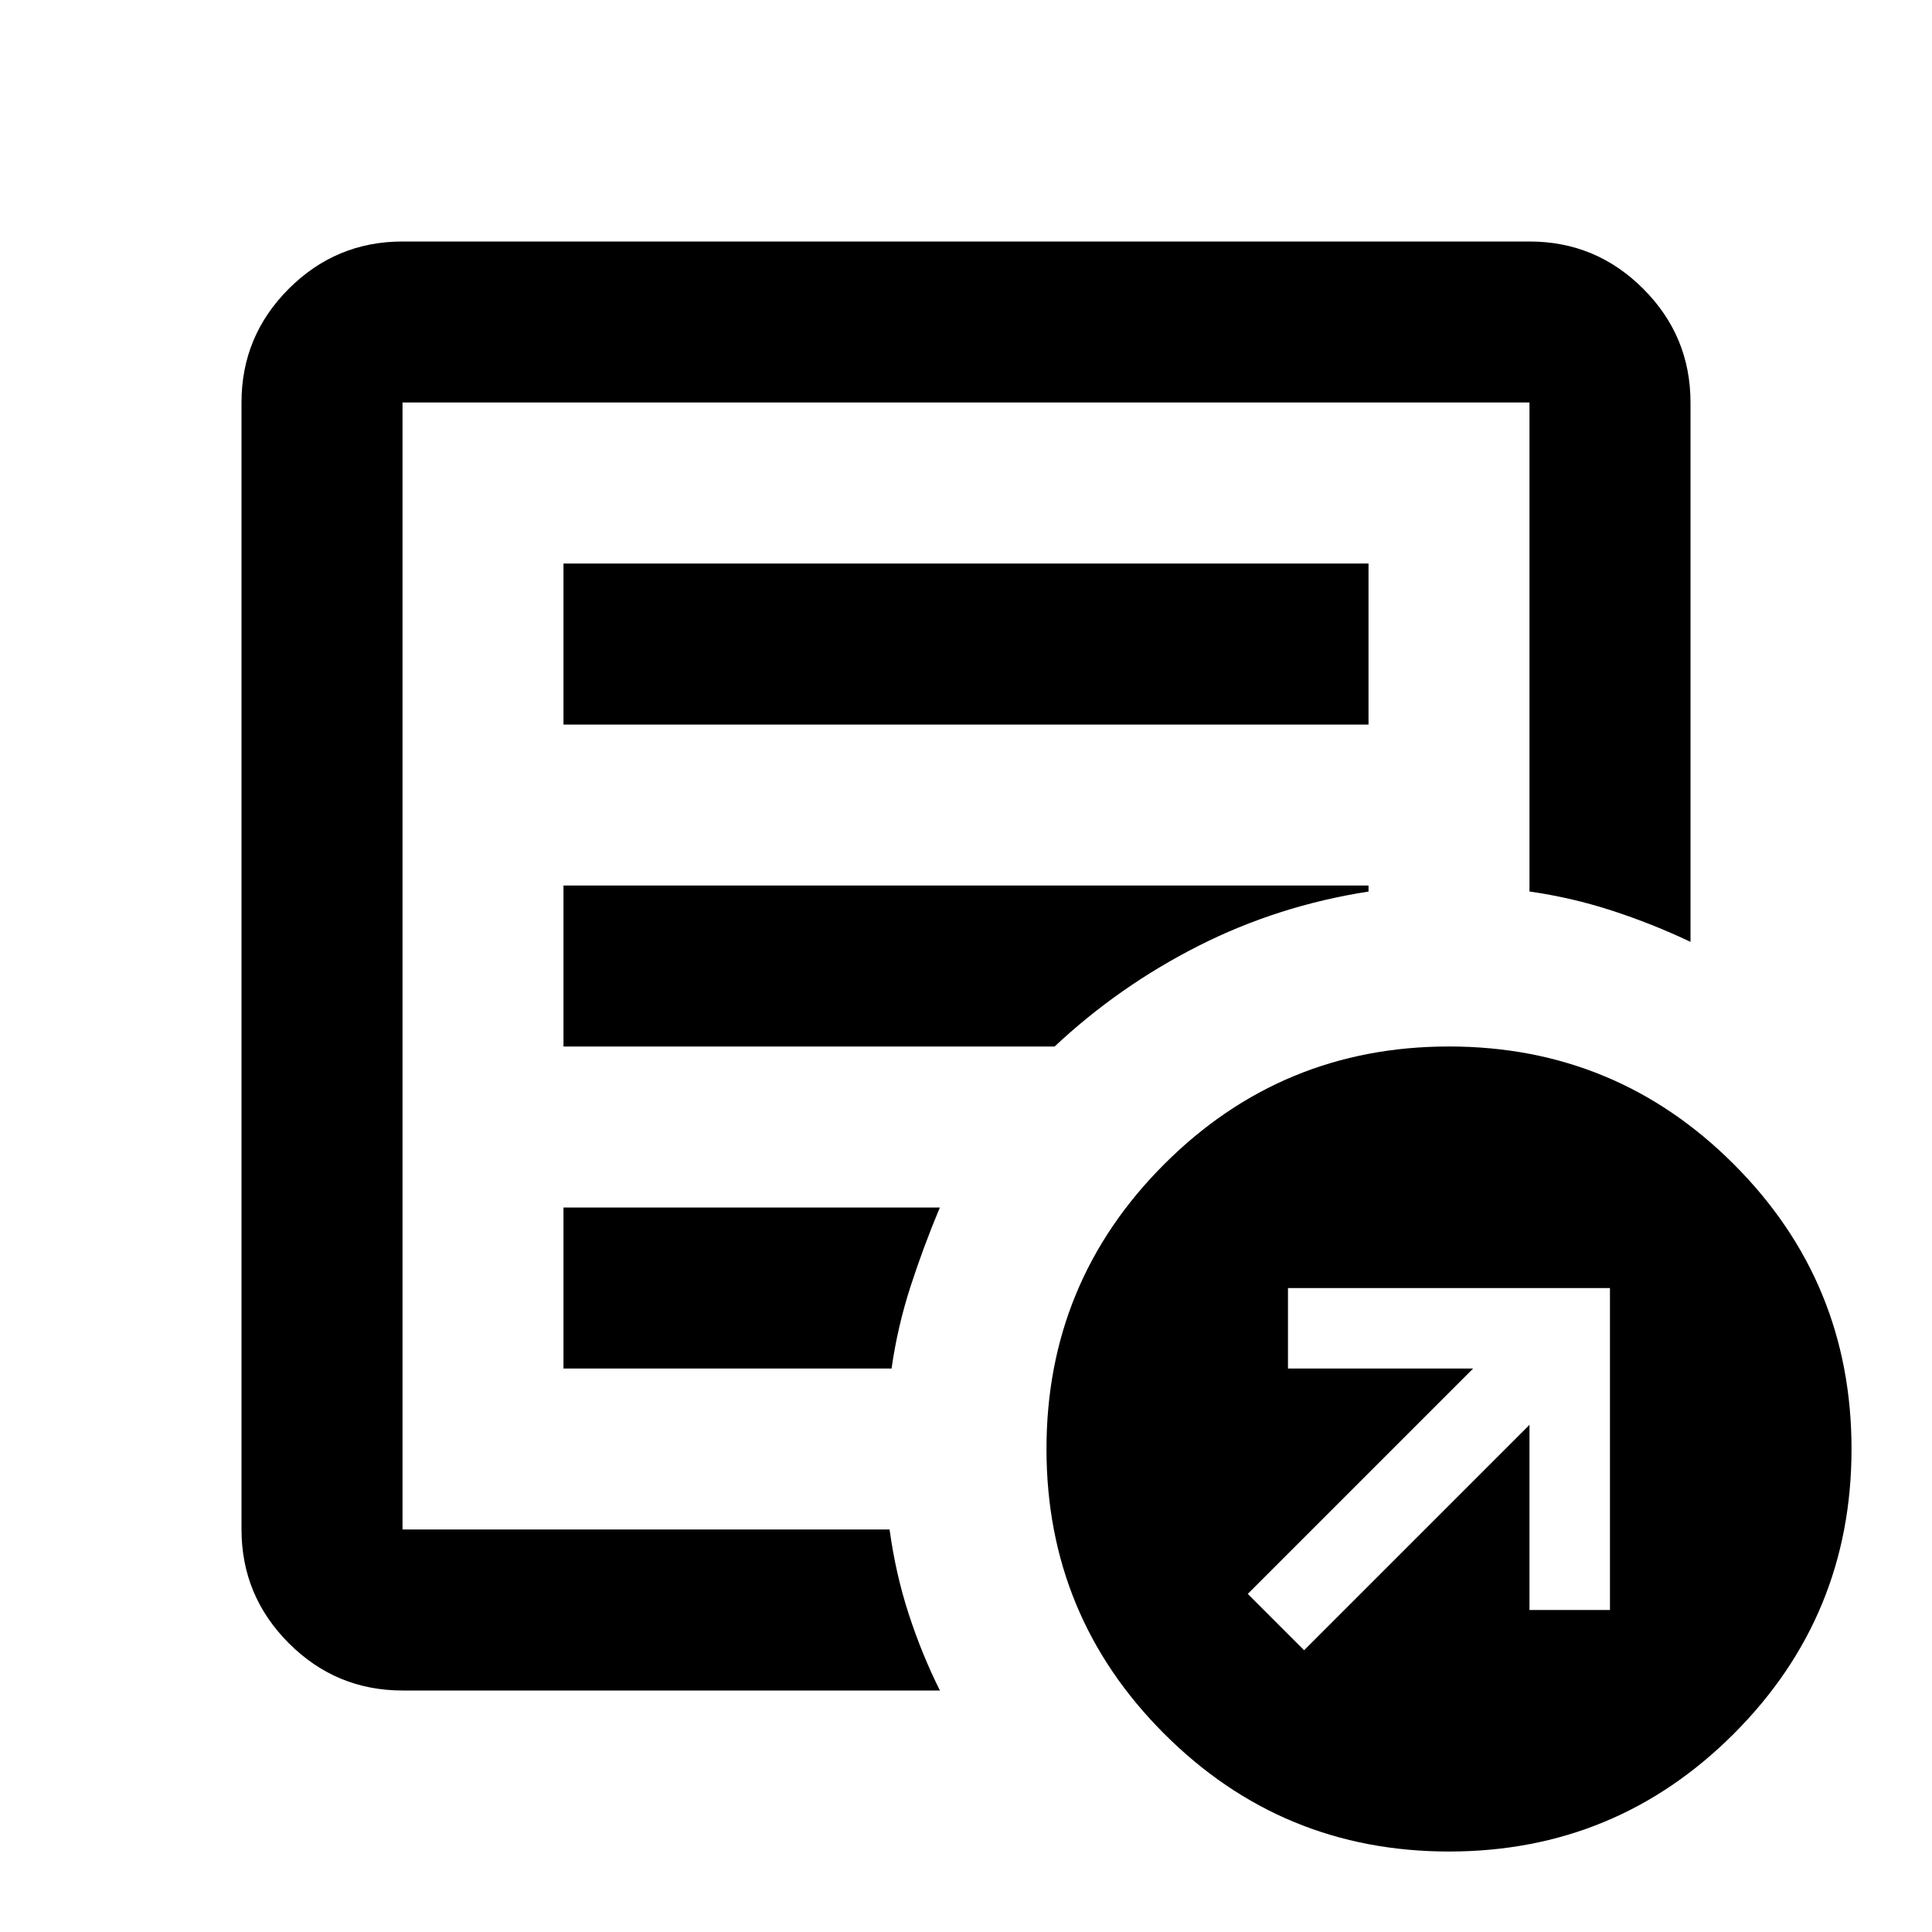
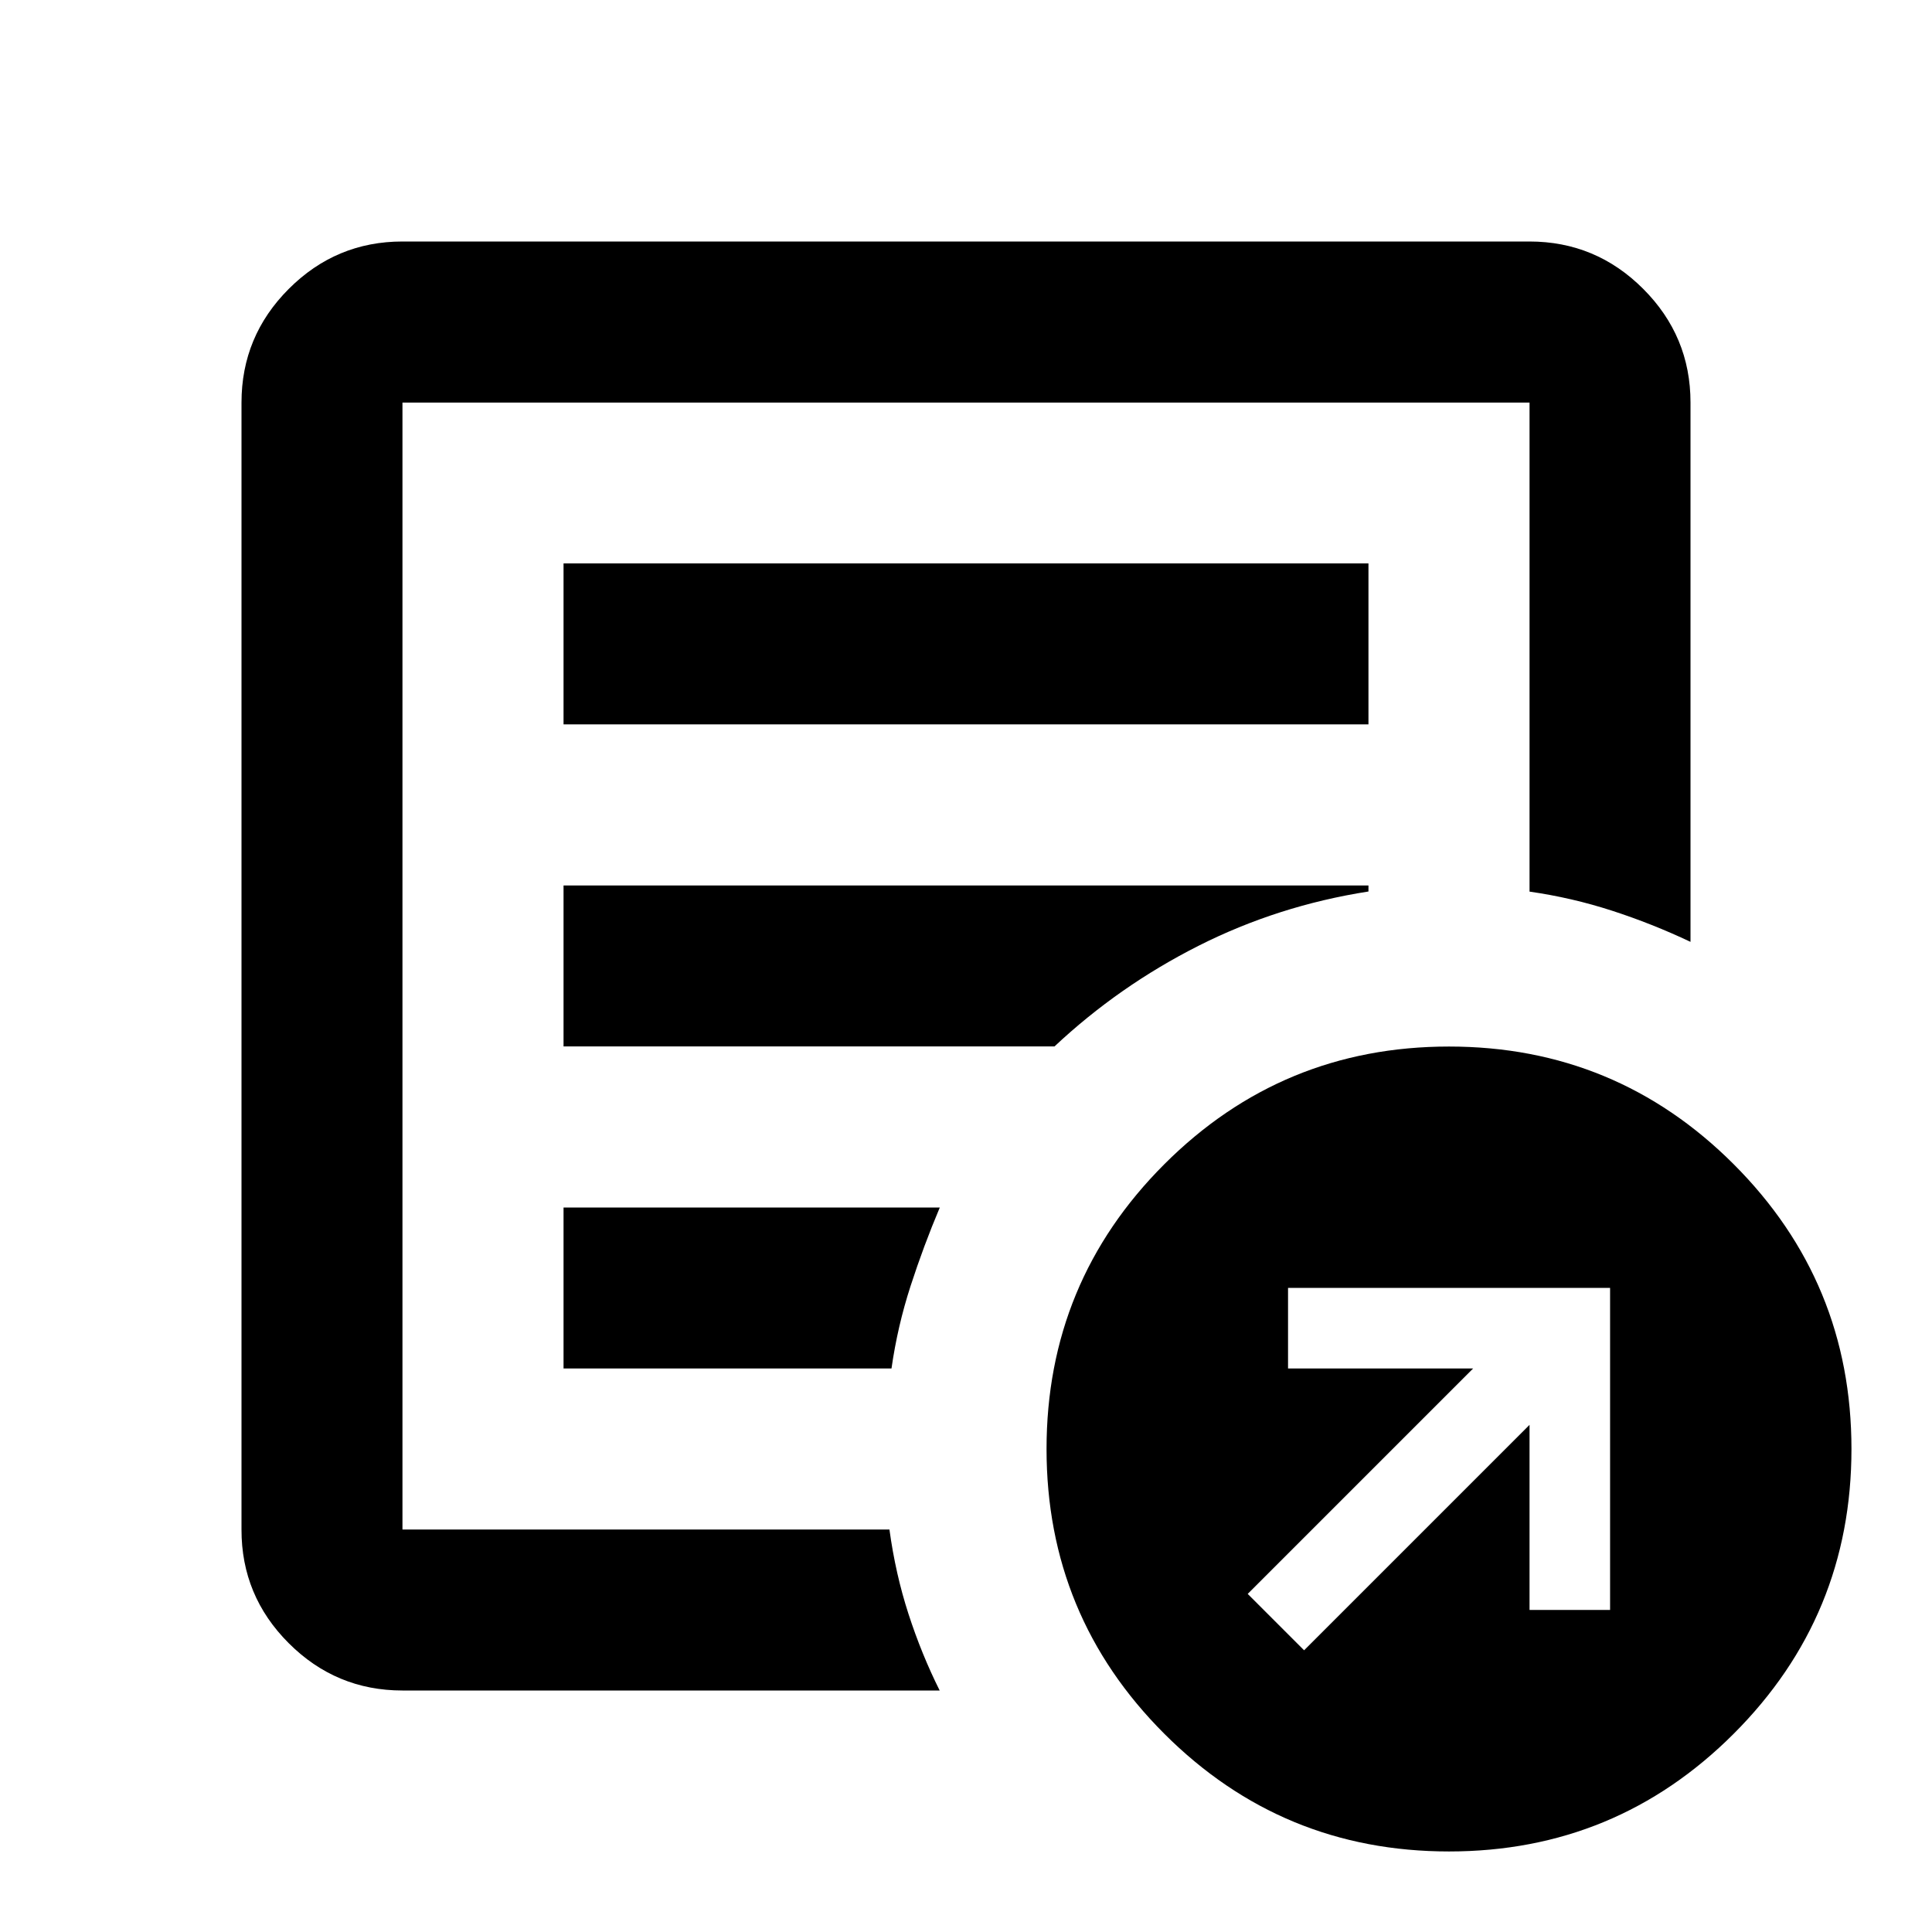
- <svg xmlns="http://www.w3.org/2000/svg" height="24px" viewBox="0 0 32 32" width="24px" fill="#000000" version="1.1" id="svg1">
+ <svg xmlns="http://www.w3.org/2000/svg" height="24px" viewBox="0 0 16 16" width="24px" fill="#000000" version="1.1" id="svg1">
  <defs id="defs1" />
-   <path d="m 21.6 27.333 3.733 -3.733 v 3.067 h 1.333 v -5.333 H 21.333 v 1.333 h 3.067 L 20.667 26.4 l 0.933 0.933 Z m -14.933 0.667 q -1.1 0 -1.883 -0.783 T 4 25.333 v -18.667 q 0 -1.1 0.783 -1.883 T 6.667 4 h 18.667 q 1.1 0 1.883 0.783 T 28 6.667 v 8.933 q -0.633 -0.3 -1.3 -0.517 t -1.367 -0.317 v -8.1 H 6.667 v 18.667 h 8.067 q 0.1 0.733 0.317 1.4 t 0.517 1.267 H 6.667 Z m 0 -4 v 1.333 -18.667 8.1 -0.1 9.333 Z m 2.667 -1.333 h 5.433 q 0.1 -0.7 0.317 -1.367 t 0.483 -1.3 H 9.333 v 2.667 Z m 0 -5.333 h 8.133 q 1.067 -1 2.383 -1.667 t 2.817 -0.9 v -0.1 H 9.333 v 2.667 Z m 0 -5.333 h 13.333 v -2.667 H 9.333 v 2.667 Z M 24 30.667 q -2.767 0 -4.717 -1.95 T 17.333 24 q 0 -2.767 1.95 -4.717 T 24 17.333 q 2.767 0 4.717 1.95 T 30.667 24 q 0 2.767 -1.95 4.717 T 24 30.667 Z" id="path1" />
+   <path d="m 10.8 13.667 1.867 -1.867 v 1.533 h 0.667 v -2.667 H 10.667 v 0.667 h 1.533 L 10.333 13.2 l 0.467 0.467 Z m -7.467 0.333 q -0.55 0 -0.942 -0.392 T 2 12.667 v -9.333 q 0 -0.55 0.392 -0.942 T 3.333 2 h 9.333 q 0.55 0 0.942 0.392 T 14 3.333 v 4.467 q -0.317 -0.15 -0.65 -0.258 t -0.683 -0.158 v -4.05 H 3.333 v 9.333 h 4.033 q 0.05 0.367 0.158 0.7 t 0.258 0.633 H 3.333 Z m 0 -2 v 0.667 -9.333 4.05 -0.05 4.667 Z m 1.333 -0.667 h 2.717 q 0.05 -0.35 0.158 -0.683 t 0.242 -0.65 H 4.667 v 1.333 Z m 0 -2.667 h 4.067 q 0.533 -0.5 1.192 -0.833 t 1.408 -0.45 v -0.05 H 4.667 v 1.333 Z m 0 -2.667 h 6.667 v -1.333 H 4.667 v 1.333 Z M 12 15.333 q -1.383 0 -2.358 -0.975 T 8.667 12 q 0 -1.383 0.975 -2.358 T 12 8.667 q 1.383 0 2.358 0.975 T 15.333 12 q 0 1.383 -0.975 2.358 T 12 15.333 Z" id="path1" />
</svg>
